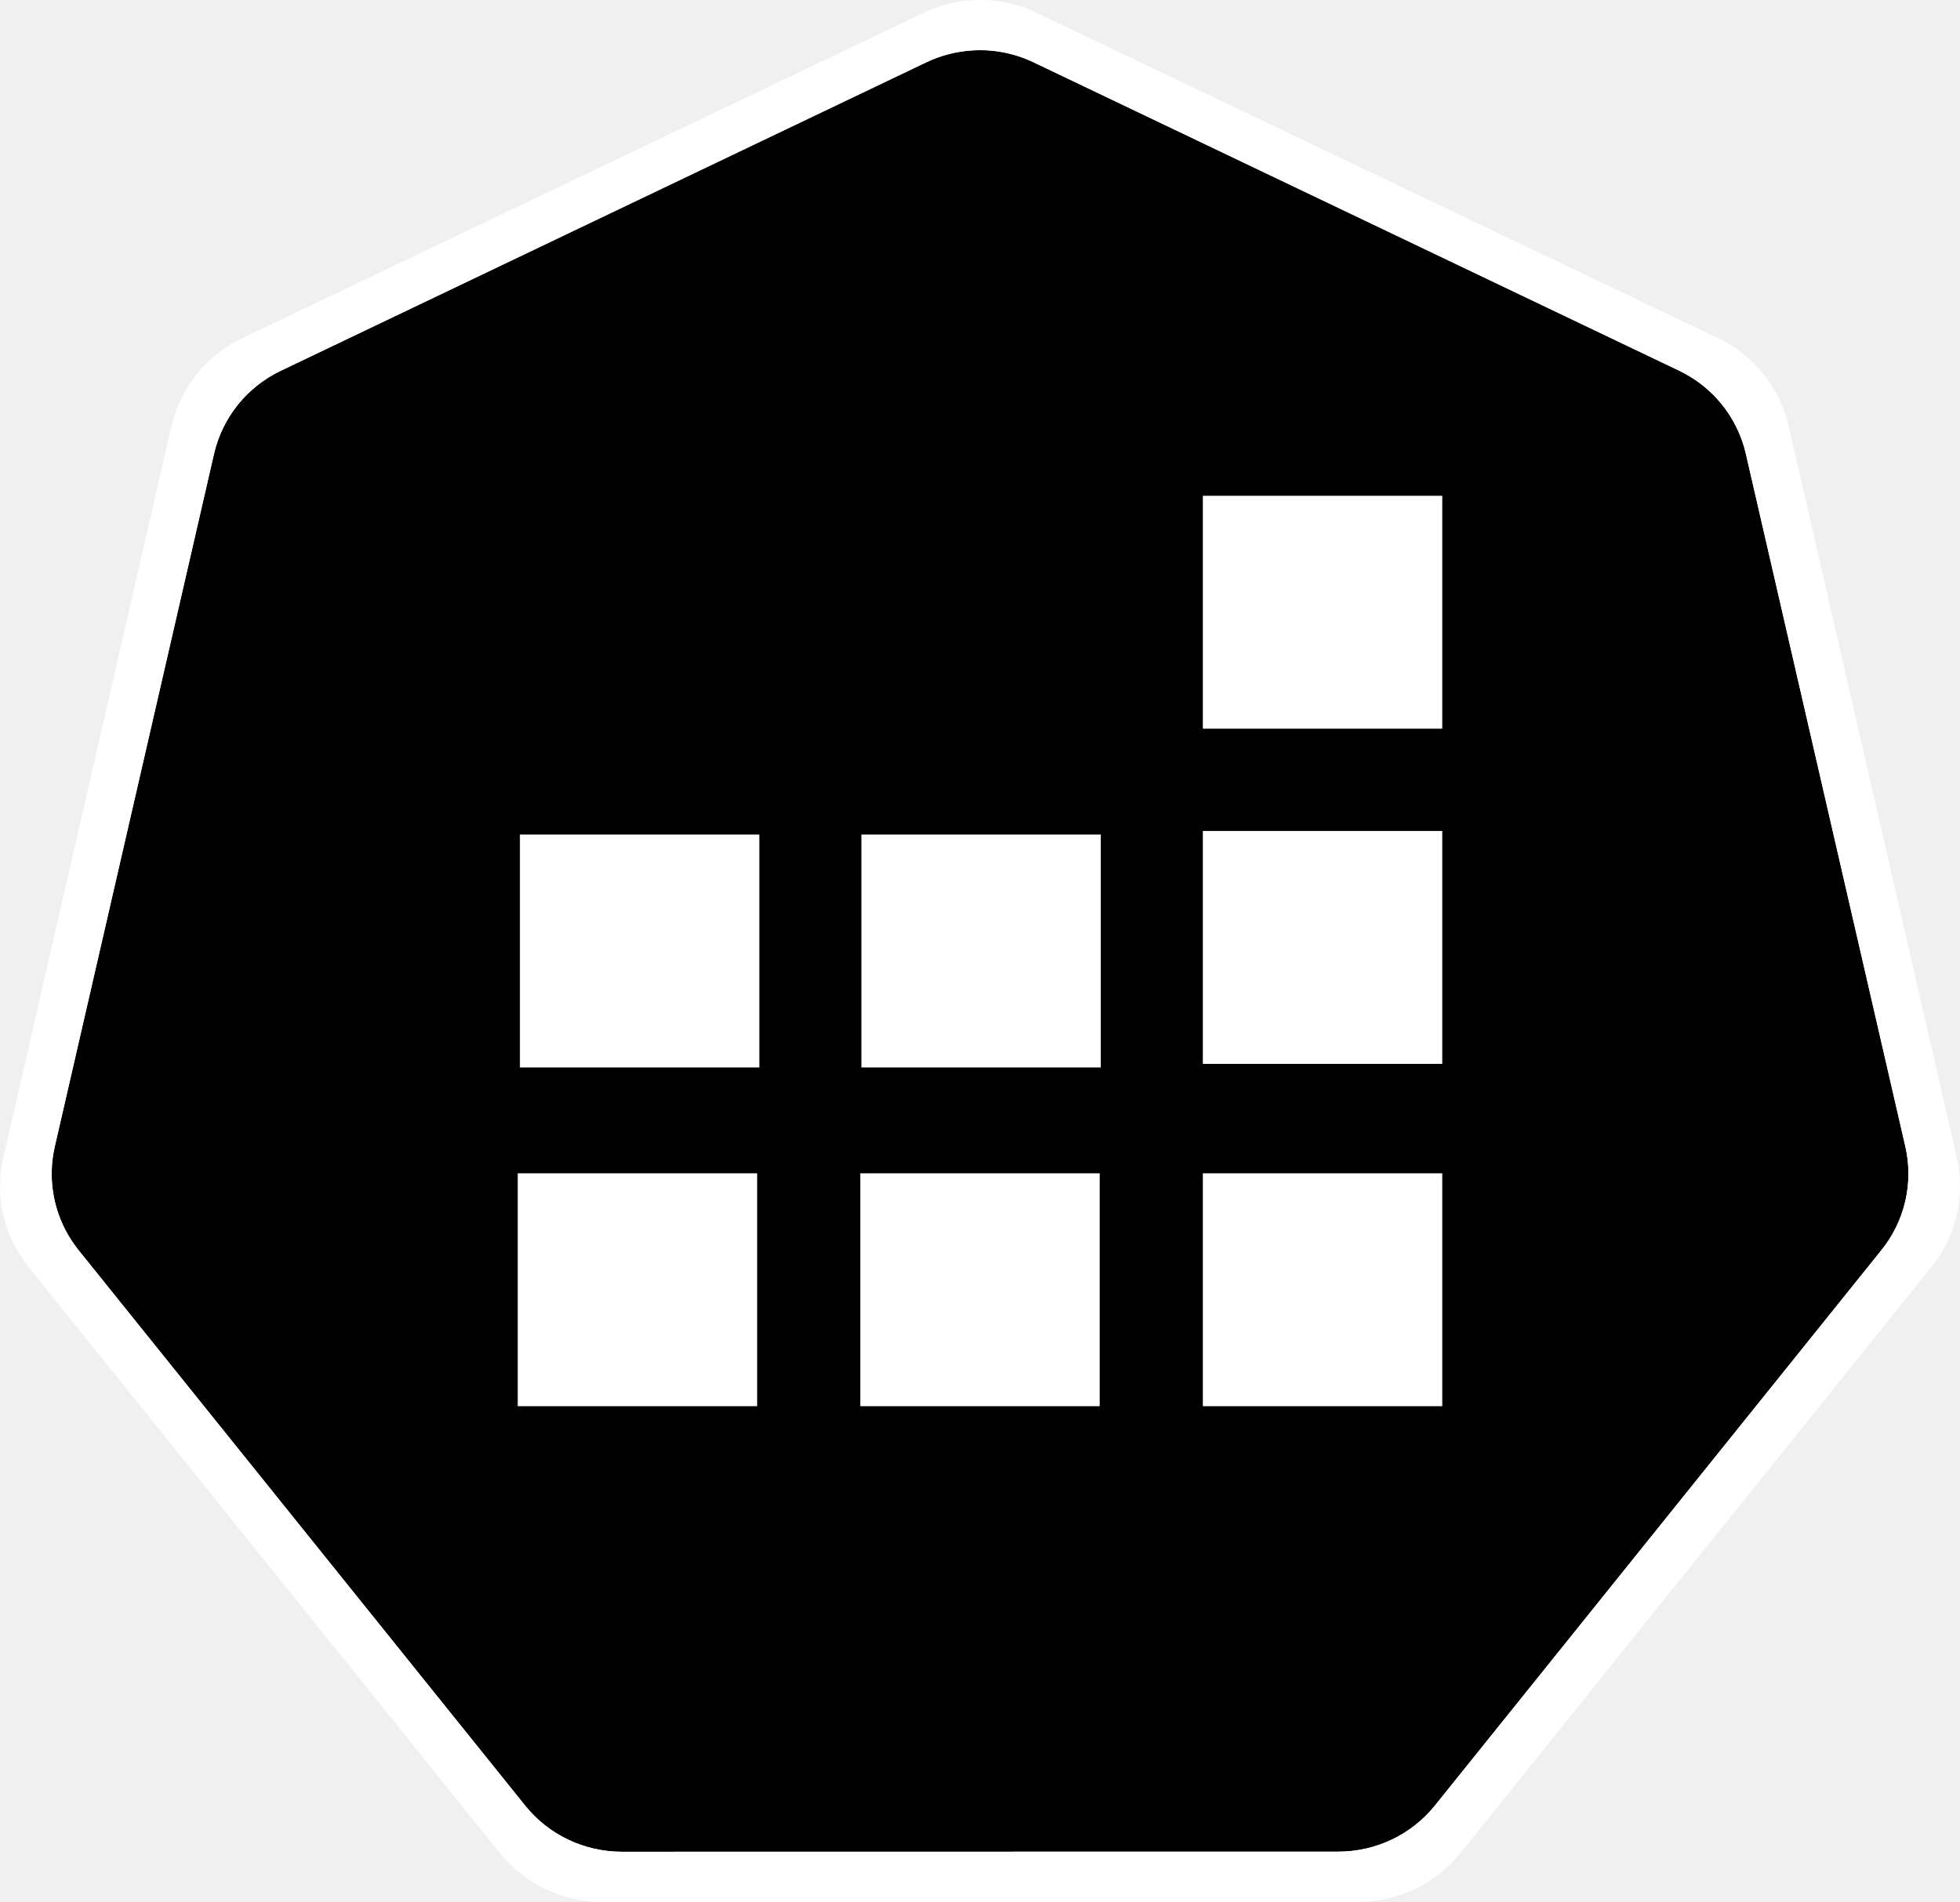
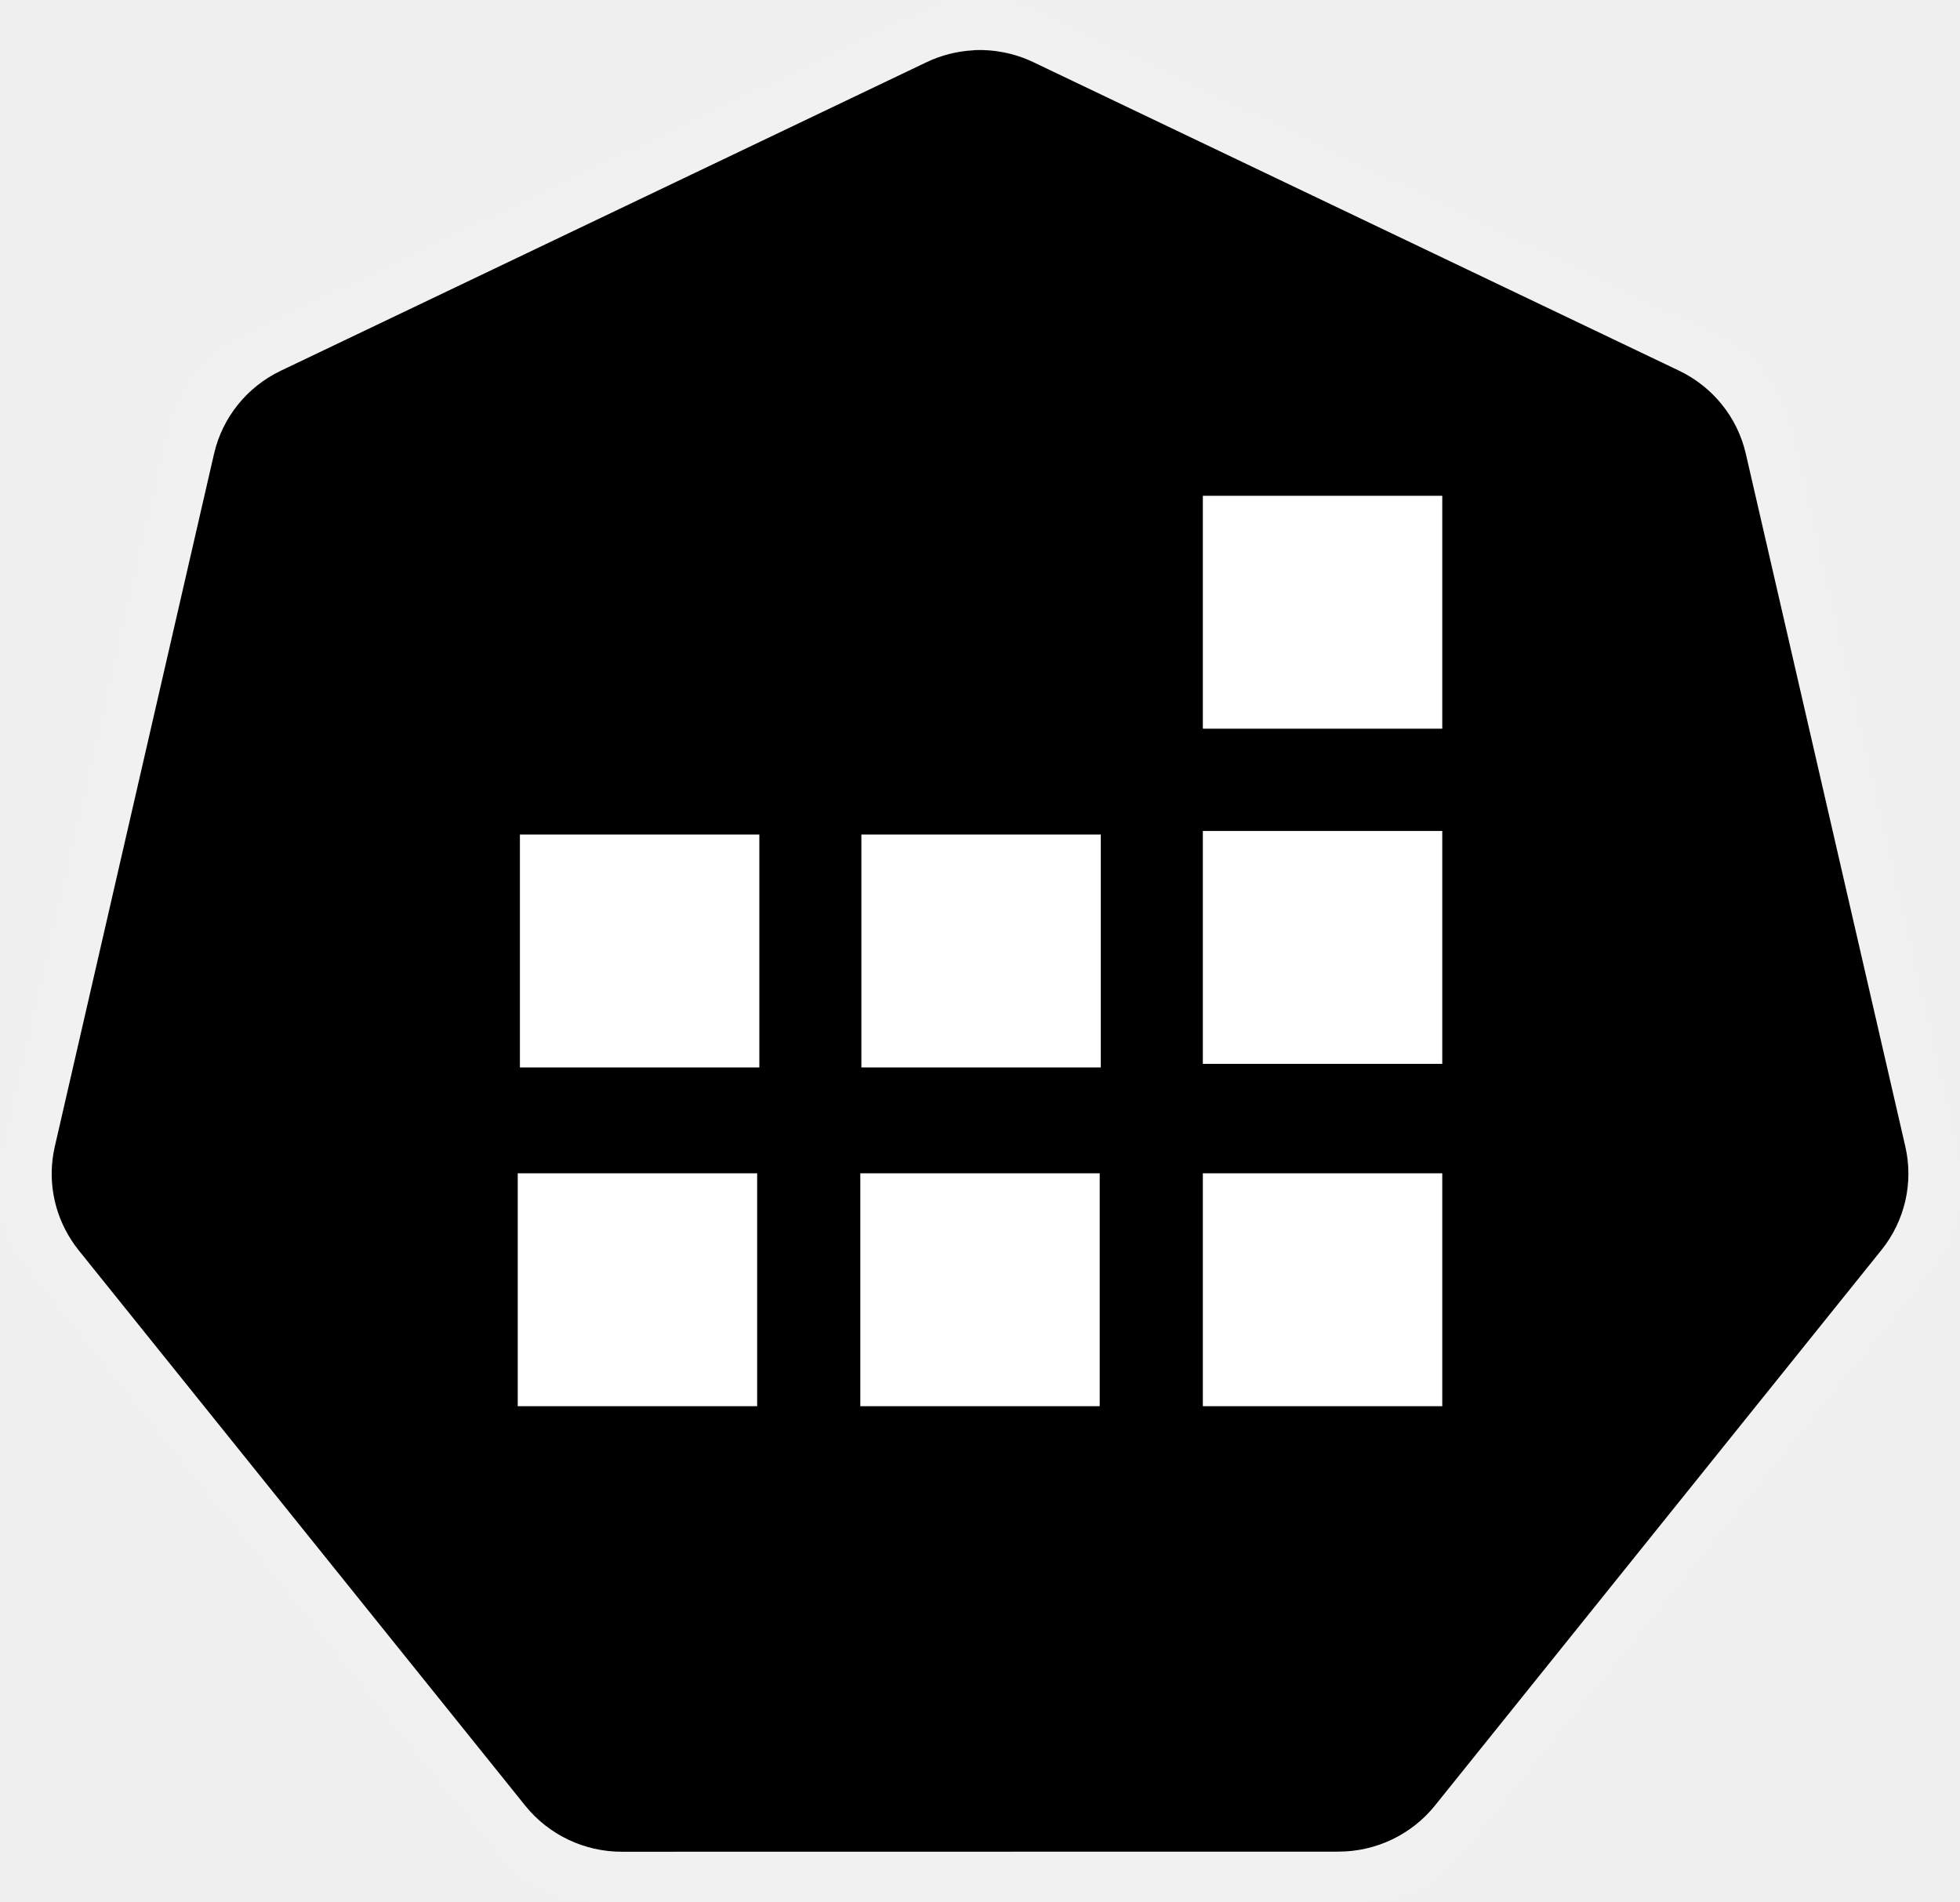
<svg xmlns="http://www.w3.org/2000/svg" width="68.165" height="66.143" viewBox="0 0 18.035 17.5">
  <path d="M-6.85 4.272a1.12 1.11 0 0 0-.428.109l-5.852 2.796a1.12 1.11 0 0 0-.606.753l-1.444 6.282a1.12 1.11 0 0 0 .152.85 1.12 1.11 0 0 0 .064.089l4.05 5.037a1.12 1.11 0 0 0 .876.417l6.496-.001a1.12 1.11 0 0 0 .875-.417l4.049-5.038a1.12 1.11 0 0 0 .216-.939L.152 7.93a1.12 1.11 0 0 0-.605-.753L-6.307 4.38a1.12 1.11 0 0 0-.542-.109Z" fill="currentColor" style="fill-opacity:1;stroke:none;stroke-width:0;stroke-miterlimit:4;stroke-dasharray:none;stroke-opacity:1" transform="matrix(1.01489 0 0 1.01489 15.91 -3.873)" />
-   <path d="M-6.852 3.818a1.181 1.172 0 0 0-.452.115l-6.18 2.951a1.181 1.172 0 0 0-.638.795l-1.524 6.63a1.181 1.172 0 0 0 .16.9 1.181 1.172 0 0 0 .067.093l4.276 5.317a1.181 1.172 0 0 0 .924.44h6.858a1.181 1.172 0 0 0 .923-.44L1.837 15.3a1.181 1.172 0 0 0 .228-.99L.54 7.677a1.181 1.172 0 0 0-.64-.795l-6.178-2.95a1.181 1.172 0 0 0-.573-.115Zm.003.455a1.12 1.11 0 0 1 .542.108l5.853 2.795a1.12 1.11 0 0 1 .606.753l1.446 6.281a1.12 1.11 0 0 1-.216.94l-4.05 5.037a1.12 1.11 0 0 1-.875.417l-6.496.001a1.12 1.11 0 0 1-.875-.417l-4.05-5.037a1.12 1.11 0 0 1-.064-.088 1.12 1.11 0 0 1-.152-.851l1.444-6.281a1.12 1.11 0 0 1 .605-.753l5.853-2.797a1.12 1.11 0 0 1 .429-.108z" style="color:#000;font-style:normal;font-variant:normal;font-weight:400;font-stretch:normal;font-size:medium;line-height:normal;font-family:Sans;-inkscape-font-specification:Sans;text-indent:0;text-align:start;text-decoration:none;text-decoration-line:none;letter-spacing:normal;word-spacing:normal;text-transform:none;writing-mode:lr-tb;direction:ltr;baseline-shift:baseline;text-anchor:start;display:inline;overflow:visible;visibility:visible;fill:#fff;fill-opacity:1;fill-rule:nonzero;stroke:none;stroke-width:0;stroke-miterlimit:4;stroke-dasharray:none;marker:none;enable-background:accumulate" transform="matrix(1.01489 0 0 1.01489 15.91 -3.873)" />
+   <path d="M-6.852 3.818a1.181 1.172 0 0 0-.452.115l-6.18 2.951a1.181 1.172 0 0 0-.638.795l-1.524 6.63a1.181 1.172 0 0 0 .16.9 1.181 1.172 0 0 0 .067.093l4.276 5.317a1.181 1.172 0 0 0 .924.44h6.858a1.181 1.172 0 0 0 .923-.44L1.837 15.3a1.181 1.172 0 0 0 .228-.99L.54 7.677a1.181 1.172 0 0 0-.64-.795l-6.178-2.95a1.181 1.172 0 0 0-.573-.115Zm.003.455a1.12 1.11 0 0 1 .542.108l5.853 2.795a1.12 1.11 0 0 1 .606.753l1.446 6.281a1.12 1.11 0 0 1-.216.94l-4.05 5.037a1.12 1.11 0 0 1-.875.417l-6.496.001a1.12 1.11 0 0 1-.875-.417l-4.05-5.037a1.12 1.11 0 0 1-.064-.088 1.12 1.11 0 0 1-.152-.851l1.444-6.281a1.12 1.11 0 0 1 .605-.753l5.853-2.797a1.12 1.11 0 0 1 .429-.108z" fill="#fff" style="color:#000;font-style:normal;font-variant:normal;font-weight:400;font-stretch:normal;font-size:medium;line-height:normal;font-family:Sans;-inkscape-font-specification:Sans;text-indent:0;text-align:start;text-decoration:none;text-decoration-line:none;letter-spacing:normal;word-spacing:normal;text-transform:none;writing-mode:lr-tb;direction:ltr;baseline-shift:baseline;text-anchor:start;display:inline;overflow:visible;visibility:visible;fill-opacity:.1;fill-rule:nonzero;stroke:none;stroke-width:0;stroke-miterlimit:4;stroke-dasharray:none;marker:none;enable-background:accumulate" transform="matrix(1.01489 0 0 1.01489 15.91 -3.873)" />
  <path d="M5.453 10.878h2.203v2.143H5.453zM8.605 10.878h2.203v2.143H8.605zM11.757 10.878h2.203v2.143h-2.203zM11.757 7.728h2.203v2.143h-2.203zM8.615 7.761h2.203v2.143H8.615zM5.473 7.761h2.203v2.143H5.473zM11.757 4.644h2.203v2.143h-2.203z" style="opacity:1;fill:#fff;fill-opacity:1;fill-rule:nonzero;stroke:none;stroke-width:.709;stroke-linecap:butt;stroke-linejoin:round;stroke-miterlimit:10;stroke-dasharray:1.418,1.418;stroke-dashoffset:23.045;stroke-opacity:1" transform="translate(-.689 -.082)" />
</svg>
